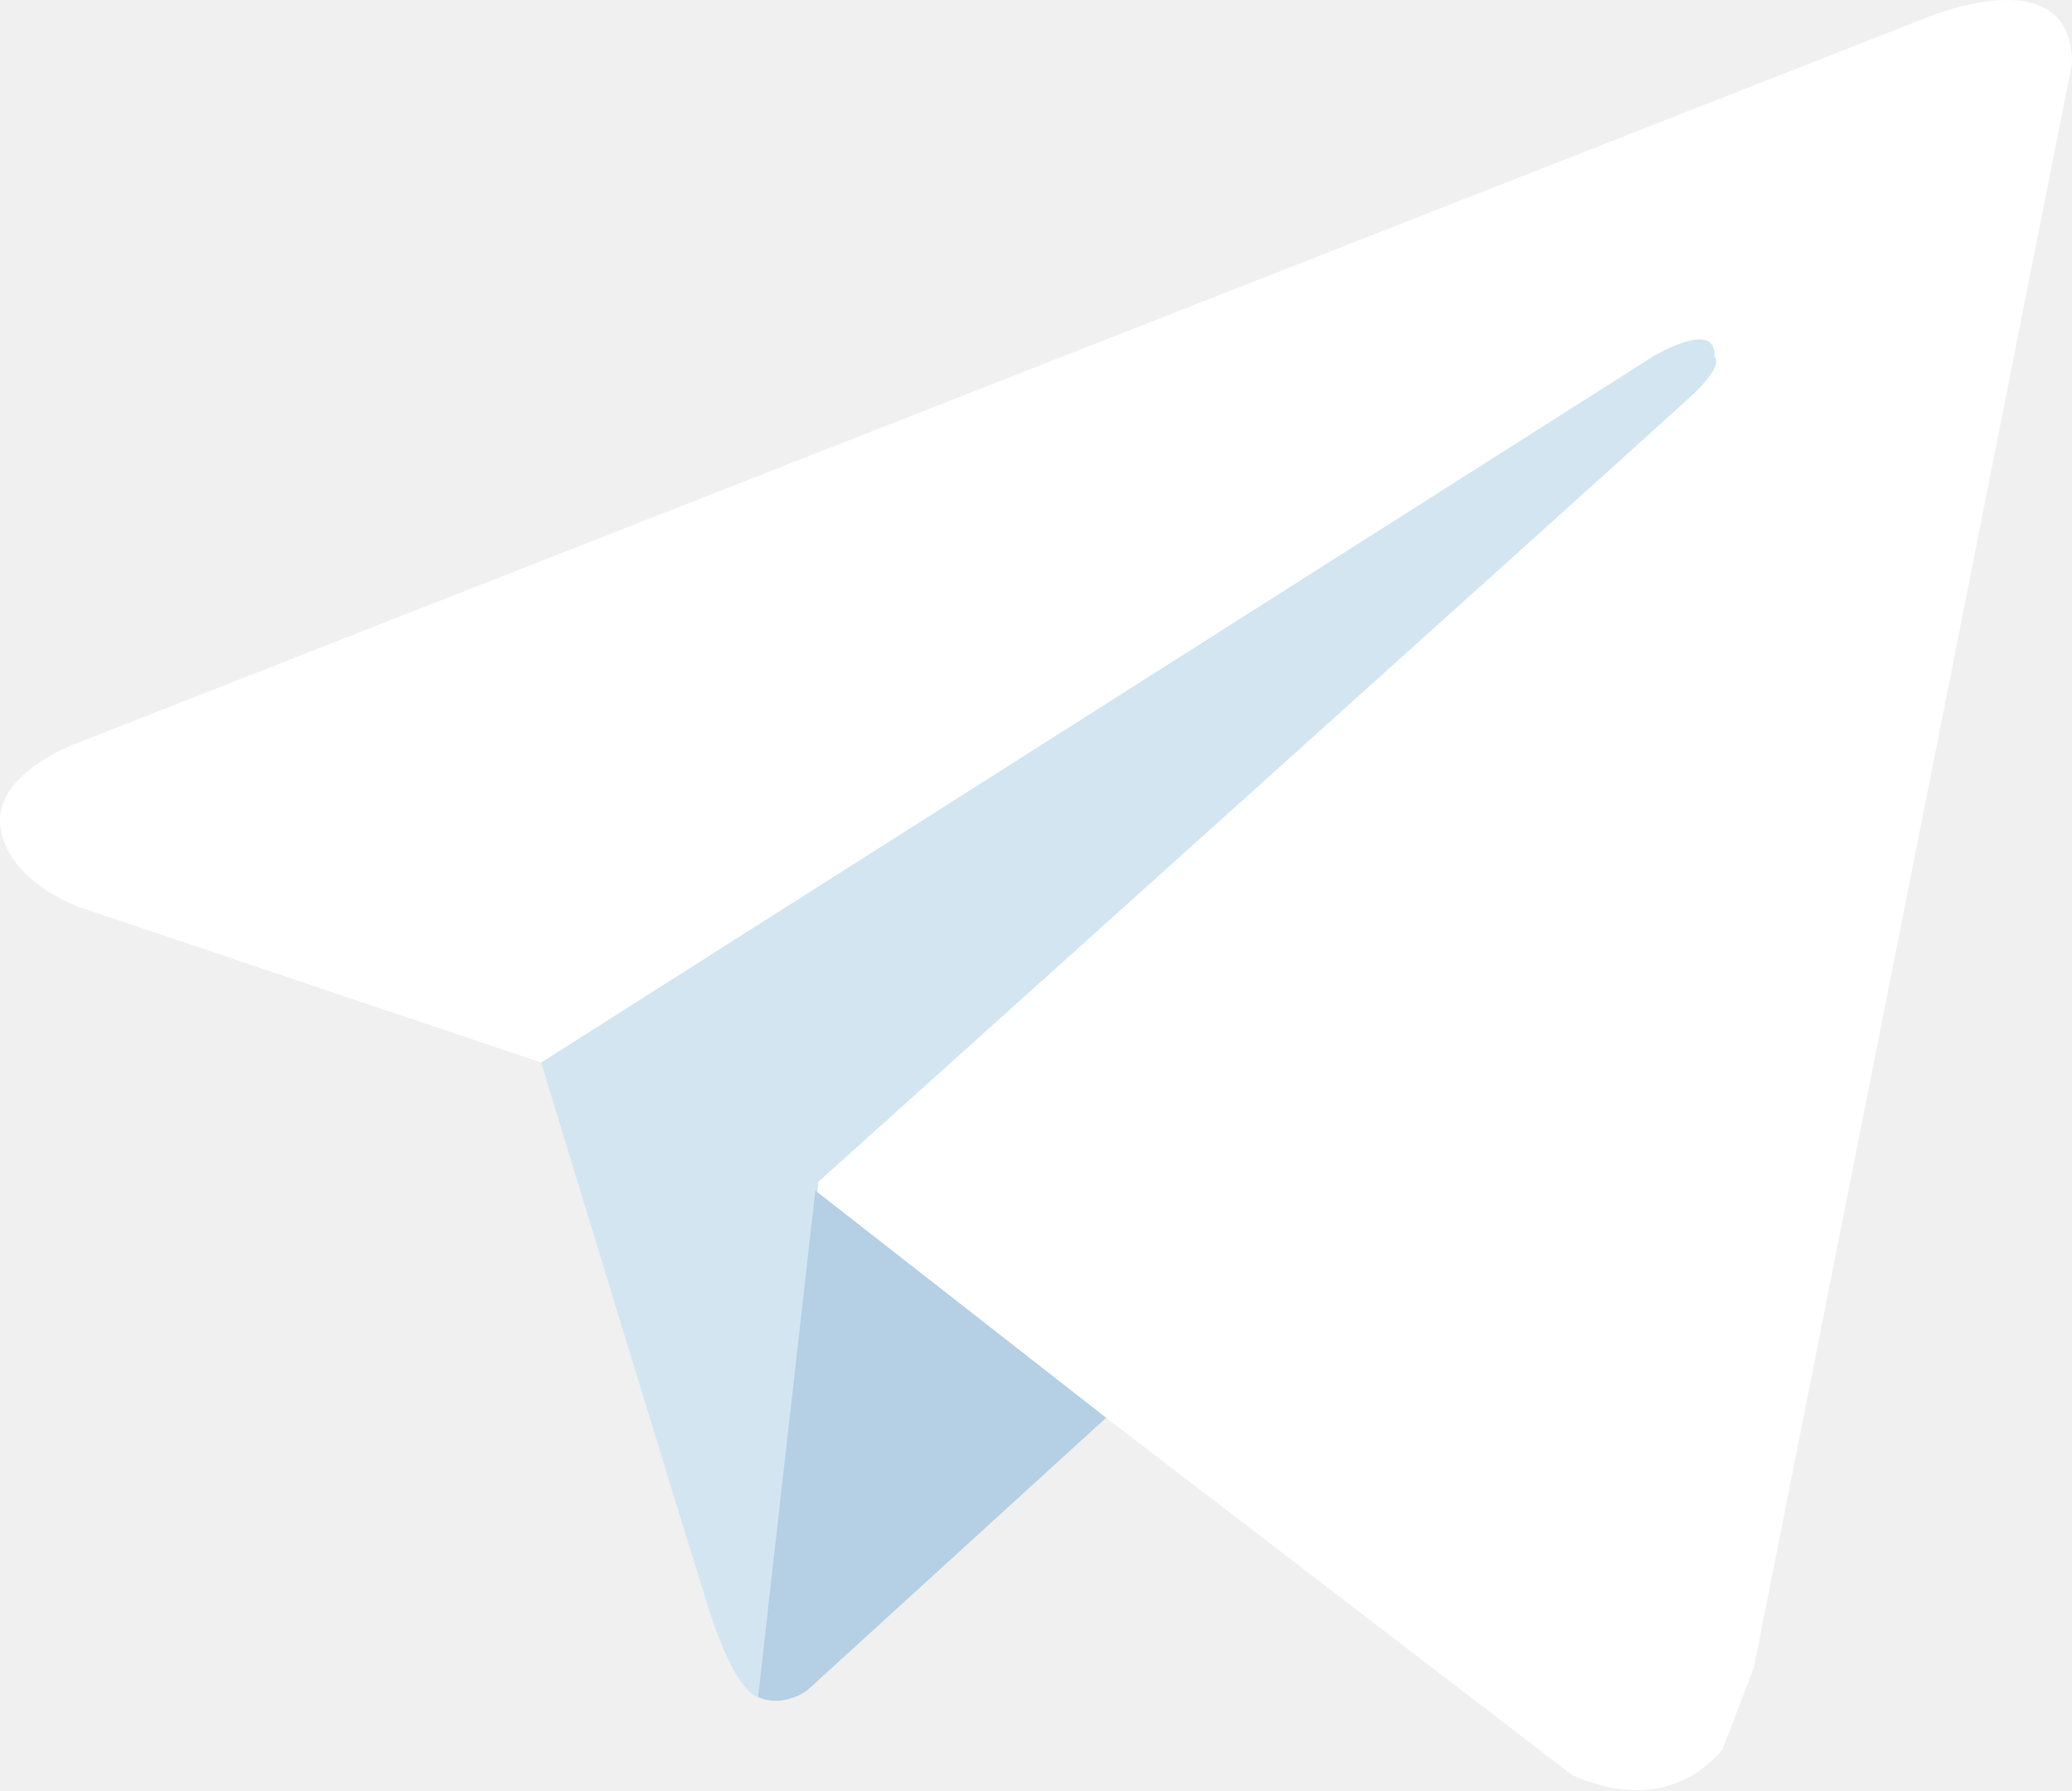
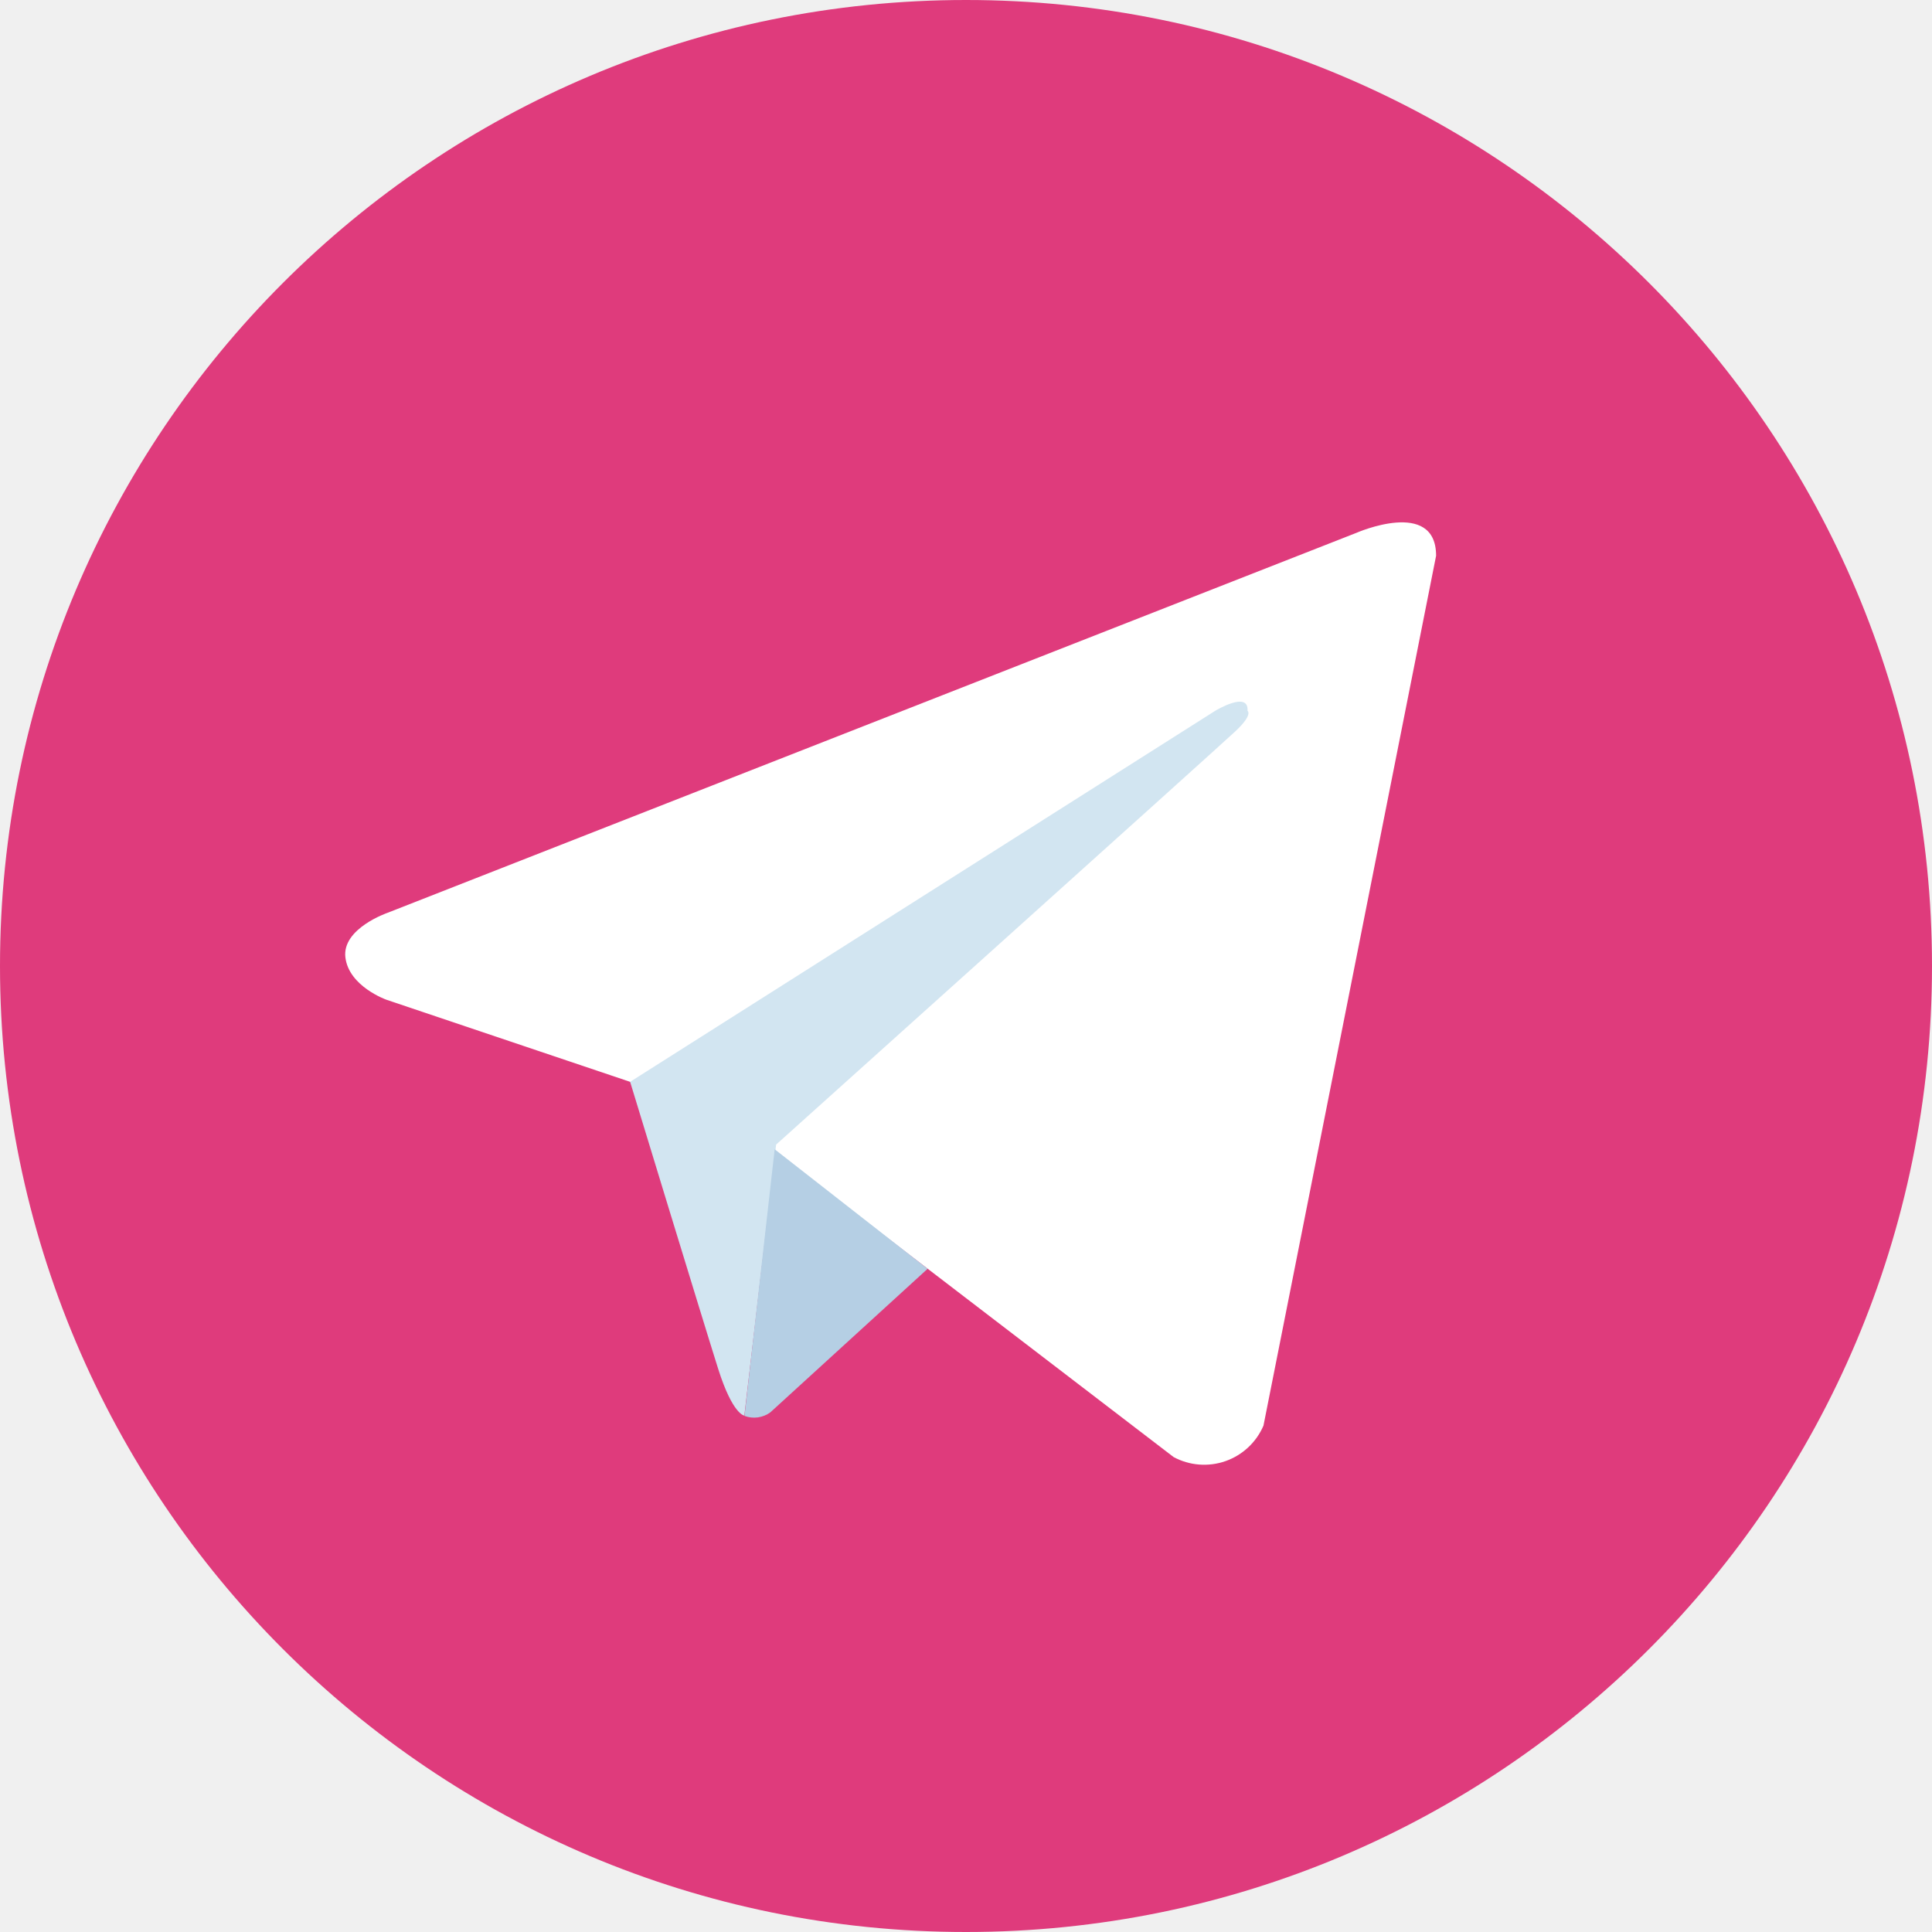
- <svg xmlns="http://www.w3.org/2000/svg" version="1.1" id="Слой_1" x="0px" y="0px" width="85.508px" height="73.879px" viewBox="0 0 85.508 73.879" enable-background="new 0 0 85.508 73.879" xml:space="preserve">
-   <g>
-     <g>
-       <path fill="#FFFFFF" d="M71.072,72.224c0.44-1.138,0.88-2.275,1.31-3.423L85.508,2.618c0-4.539-6.242-1.797-6.242-1.797    L3.326,30.611c0,0-3.594,1.23-3.31,3.499c0.284,2.27,3.215,3.31,3.215,3.31l19.103,6.431l11.349,5.485l31.208,23.927    C68.103,74.664,70.05,73.398,71.072,72.224z" />
-       <path fill="#D2E5F1" d="M31.284,70.038c0,0-0.911-0.085-2.046-3.679c-1.135-3.594-6.904-22.508-6.904-22.508l45.867-29.128    c0,0,2.648-1.608,2.553,0c0,0,0.473,0.284-0.946,1.608c-1.419,1.324-36.032,32.438-36.032,32.438" />
-       <path fill="#B5CFE4" d="M45.649,58.51L33.305,69.765c0,0-0.965,0.732-2.021,0.273l2.364-20.906" />
+ <svg xmlns="http://www.w3.org/2000/svg" viewBox="0 0 119.76 119.76">
+   <defs>
+     <style>.cls-1{fill:#df3b7c;}.cls-2{fill:#fff;}.cls-3{fill:#d2e5f1;}.cls-4{fill:#b5cfe4;}</style>
+   </defs>
+   <g id="Слой_2" data-name="Слой 2">
+     <g id="Слой_1-2" data-name="Слой 1">
+       <circle class="cls-1" cx="59.88" cy="59.88" r="59.88" />
+       <path class="cls-2" d="M89.27,34.7,78.57,88.62A4,4,0,0,1,73,90.57L48.28,71.64l-9-4.34L24.2,62.22s-2.32-.82-2.54-2.62,2.62-2.77,2.62-2.77L84.33,33.28S89.27,31.11,89.27,34.7Z" transform="translate(-0.25 -0.25)" />
+       <path class="cls-3" d="M44.77,85.11c-.9-2.84-5.46-17.8-5.46-17.8l36.27-23s2.09-1.27,2,0c0,0,.37.22-.75,1.27S48.36,71.2,48.36,71.2L46.39,88S45.67,87.95,44.77,85.11Z" transform="translate(-0.25 -0.25)" />
+       <path class="cls-4" d="M57.75,78.9,48,87.8a1.71,1.71,0,0,1-1.6.22l1.87-16.53" transform="translate(-0.25 -0.25)" />
    </g>
  </g>
</svg>
